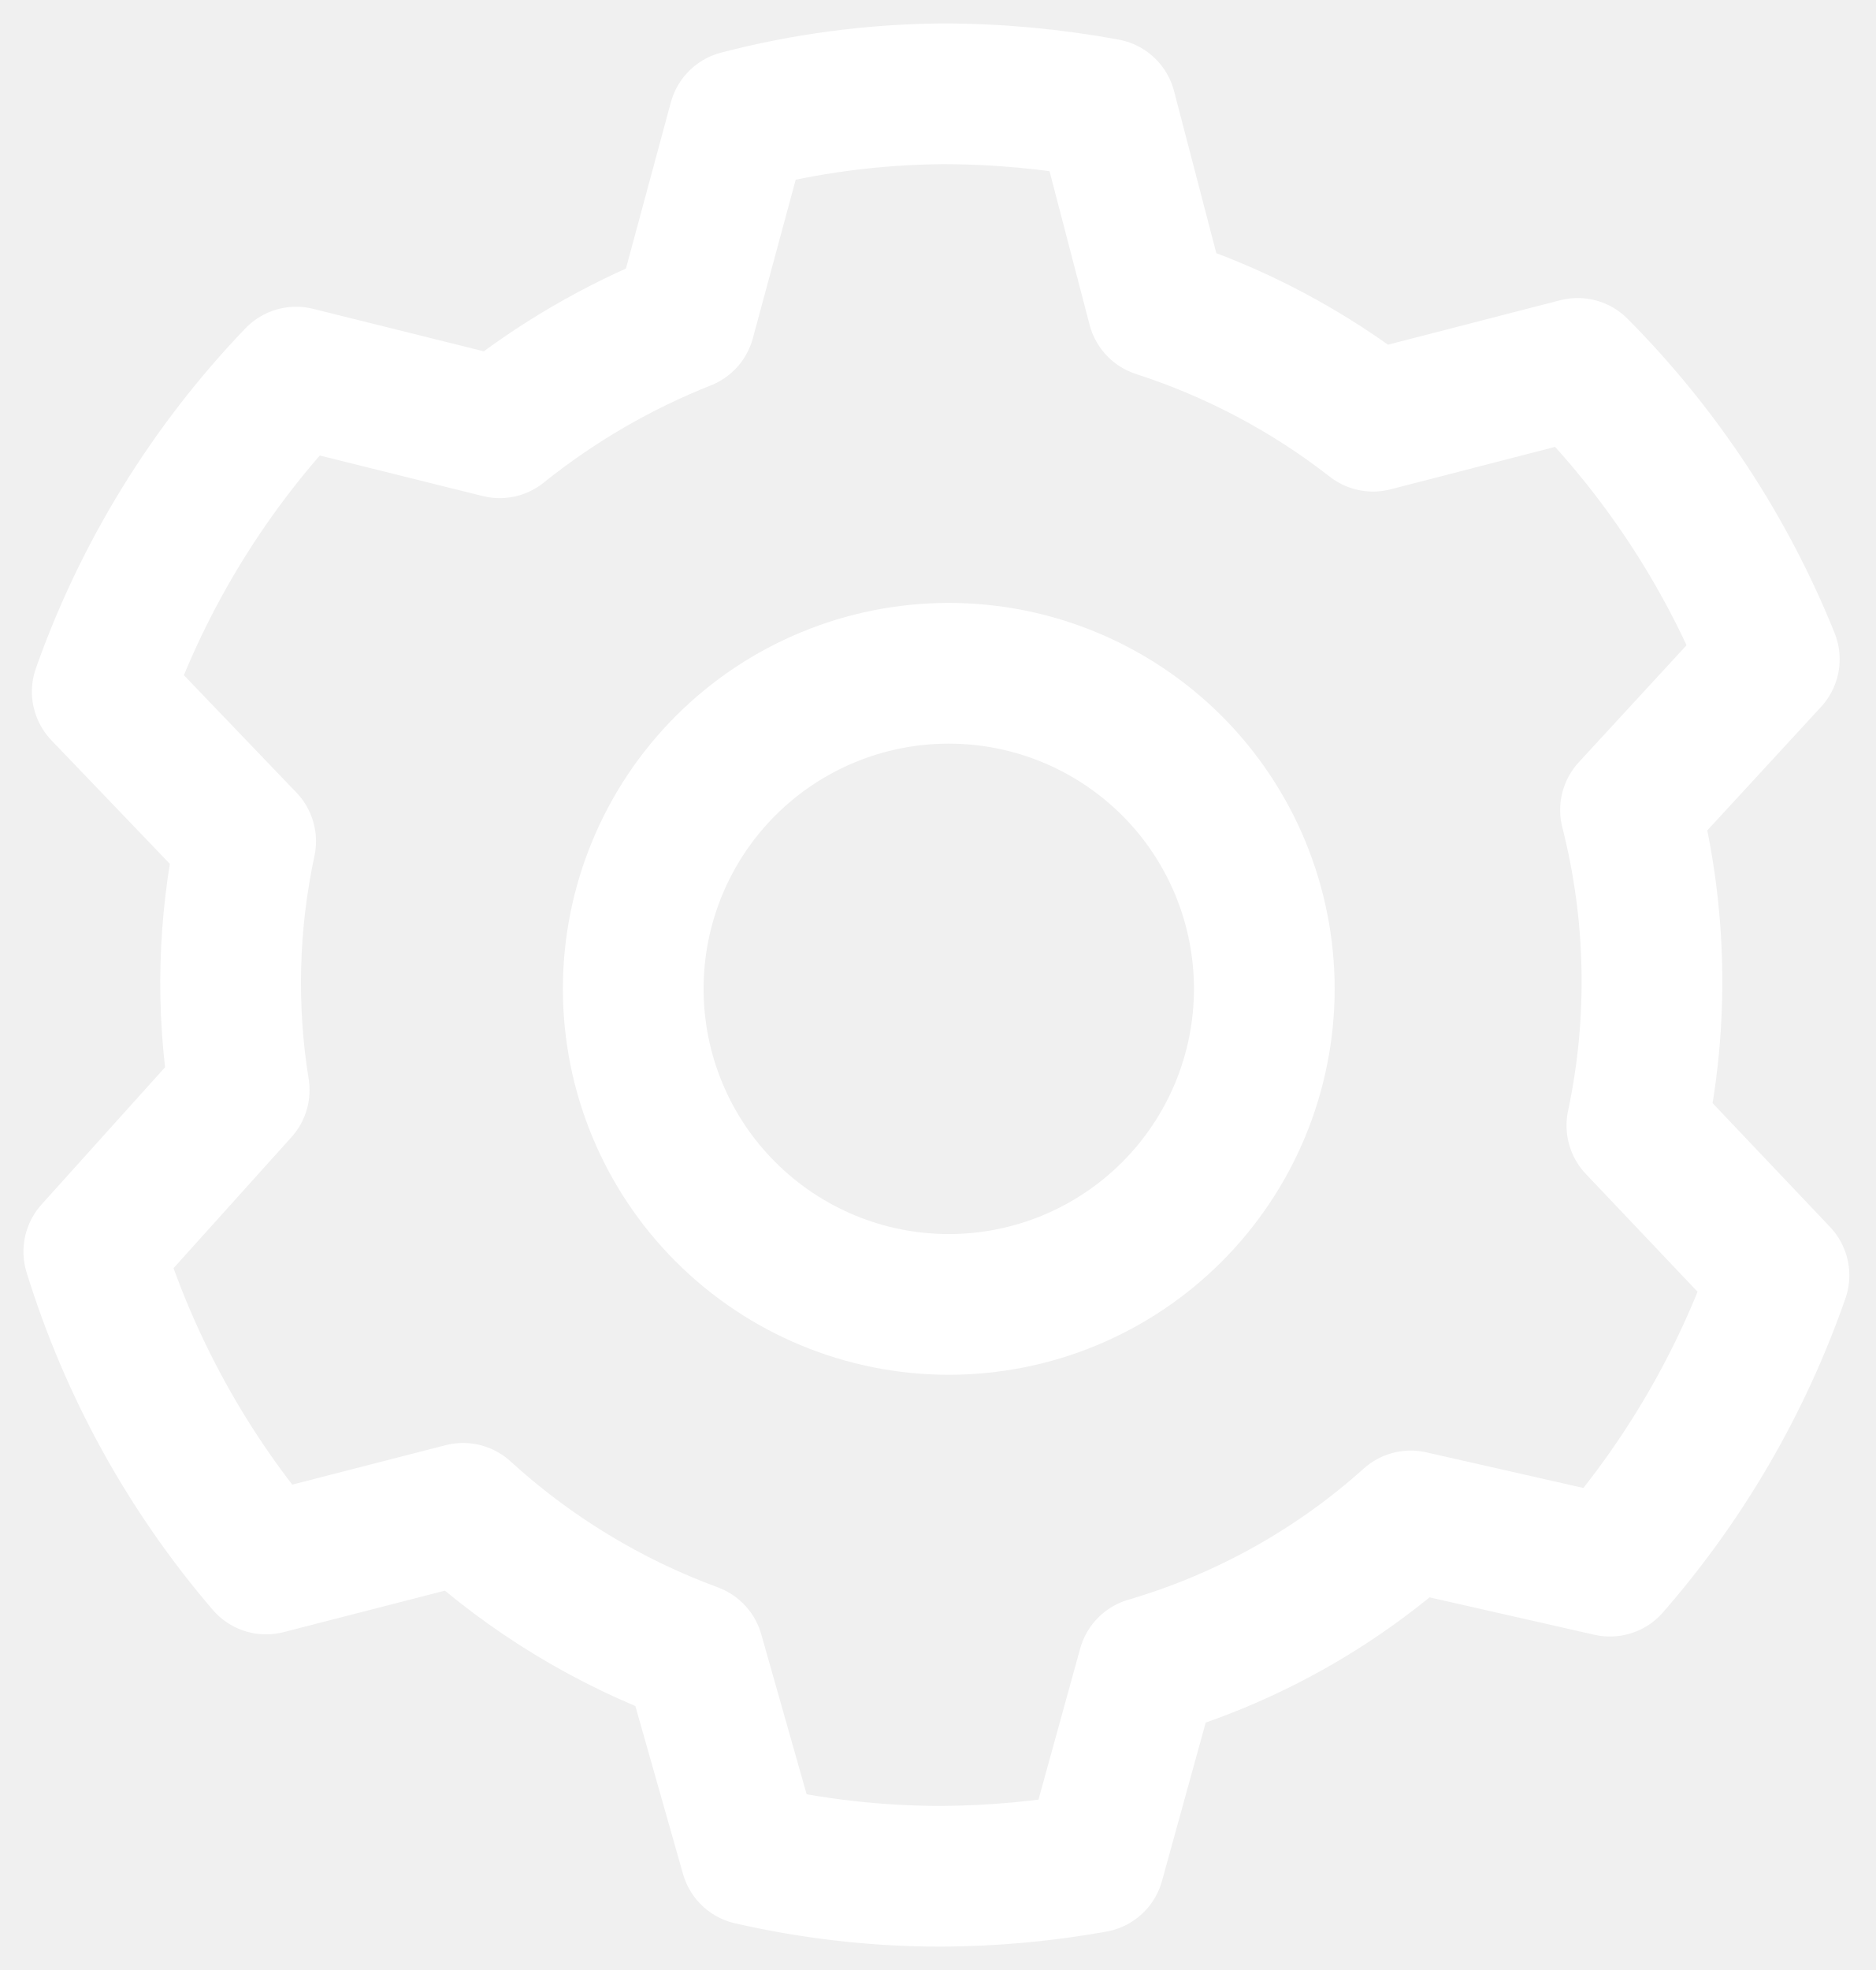
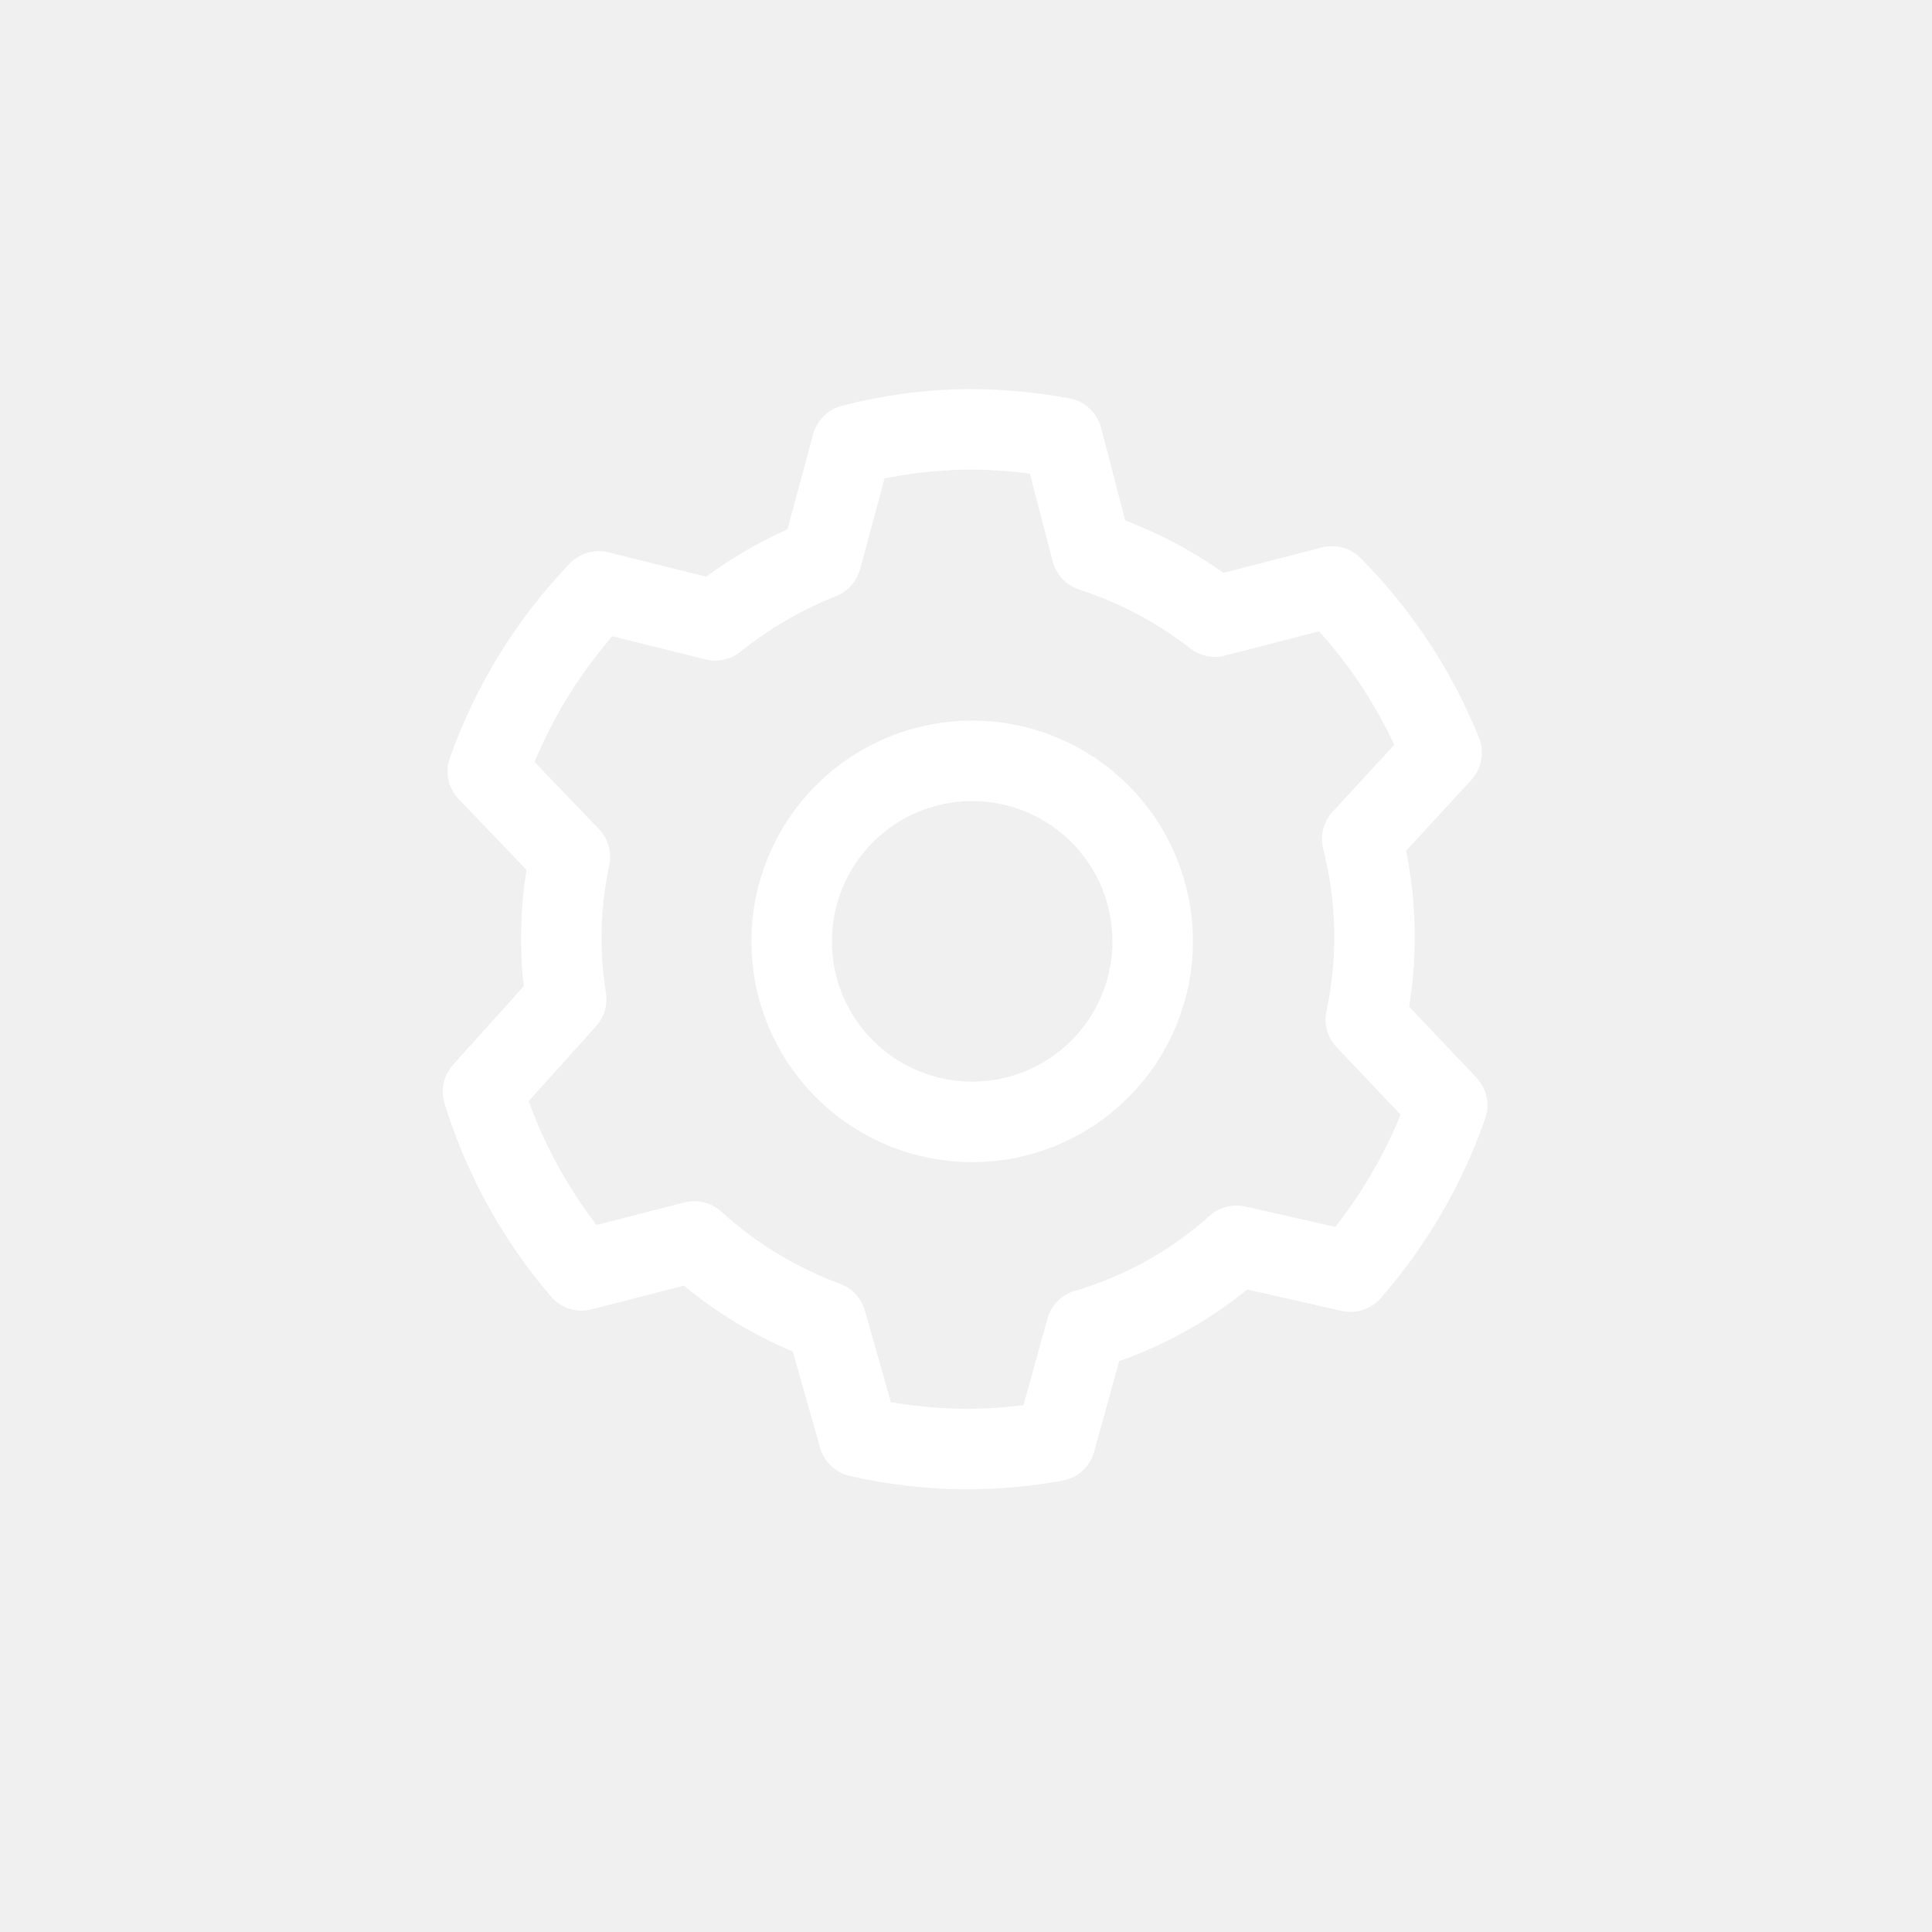
- <svg xmlns="http://www.w3.org/2000/svg" width="20" height="21" viewBox="0 0 20 21" fill="none">
-   <path d="M10.115 13.905C10.557 13.905 10.994 13.818 11.402 13.649C11.81 13.48 12.181 13.232 12.494 12.919C12.806 12.607 13.054 12.236 13.223 11.828C13.392 11.42 13.479 10.982 13.479 10.541C13.479 10.099 13.392 9.662 13.223 9.253C13.054 8.845 12.806 8.474 12.494 8.162C12.181 7.85 11.81 7.602 11.402 7.433C10.994 7.264 10.557 7.177 10.115 7.177C9.223 7.177 8.367 7.531 7.736 8.162C7.105 8.793 6.751 9.649 6.751 10.541C6.751 11.433 7.105 12.289 7.736 12.919C8.367 13.55 9.223 13.905 10.115 13.905Z" stroke="white" stroke-width="1.5" stroke-linecap="round" stroke-linejoin="round" />
-   <path d="M18.966 13.595C18.569 14.734 17.957 15.786 17.164 16.695L15.04 16.213C14.235 16.936 13.277 17.469 12.239 17.773L11.665 19.852C11.127 19.949 10.582 19.998 10.035 20.001C9.351 20.001 8.67 19.924 8.003 19.771L7.394 17.625C6.486 17.291 5.652 16.784 4.937 16.132L2.837 16.672C2.003 15.7 1.378 14.566 1 13.342L2.55 11.62C2.408 10.739 2.432 9.84 2.619 8.968L1.09 7.373C1.533 6.121 2.238 4.978 3.157 4.02L5.327 4.56C5.924 4.081 6.59 3.693 7.302 3.411L7.876 1.287C8.585 1.102 9.314 1.006 10.046 1C10.631 1 11.216 1.054 11.791 1.16L12.342 3.273C13.172 3.542 13.95 3.953 14.638 4.49L16.82 3.927C17.701 4.814 18.396 5.868 18.863 7.027L17.383 8.634C17.663 9.735 17.687 10.886 17.451 11.998L18.966 13.595Z" stroke="white" stroke-width="1.5" stroke-linecap="round" stroke-linejoin="round" />
+ <svg xmlns="http://www.w3.org/2000/svg" width="36" height="36" viewBox="0 0 36 36" fill="none">
+   <path d="M18.115 20.905C18.557 20.905 18.994 20.818 19.402 20.649C19.811 20.48 20.181 20.232 20.494 19.919C20.806 19.607 21.054 19.236 21.223 18.828C21.392 18.42 21.479 17.983 21.479 17.541C21.479 17.099 21.392 16.662 21.223 16.253C21.054 15.845 20.806 15.474 20.494 15.162C20.181 14.85 19.811 14.602 19.402 14.433C18.994 14.264 18.557 14.177 18.115 14.177C17.223 14.177 16.367 14.531 15.736 15.162C15.105 15.793 14.751 16.649 14.751 17.541C14.751 18.433 15.105 19.289 15.736 19.919C16.367 20.55 17.223 20.905 18.115 20.905Z" stroke="white" stroke-width="1.5" stroke-linecap="round" stroke-linejoin="round" />
+   <path d="M26.966 20.595C26.569 21.734 25.957 22.786 25.164 23.695L23.04 23.213C22.235 23.936 21.277 24.469 20.239 24.773L19.665 26.852C19.127 26.949 18.582 26.998 18.035 27.001C17.351 27.001 16.67 26.924 16.003 26.771L15.394 24.625C14.486 24.291 13.652 23.784 12.937 23.132L10.837 23.672C10.003 22.7 9.378 21.566 9 20.342L10.55 18.62C10.408 17.739 10.432 16.84 10.619 15.968L9.09 14.373C9.533 13.121 10.238 11.978 11.157 11.02L13.327 11.56C13.924 11.081 14.59 10.693 15.302 10.411L15.876 8.287C16.585 8.102 17.314 8.006 18.046 8C18.631 8 19.216 8.054 19.791 8.16L20.342 10.273C21.172 10.542 21.95 10.953 22.638 11.49L24.82 10.927C25.701 11.814 26.396 12.868 26.863 14.027L25.383 15.634C25.663 16.735 25.687 17.886 25.451 18.998L26.966 20.595Z" stroke="white" stroke-width="1.5" stroke-linecap="round" stroke-linejoin="round" />
</svg>
